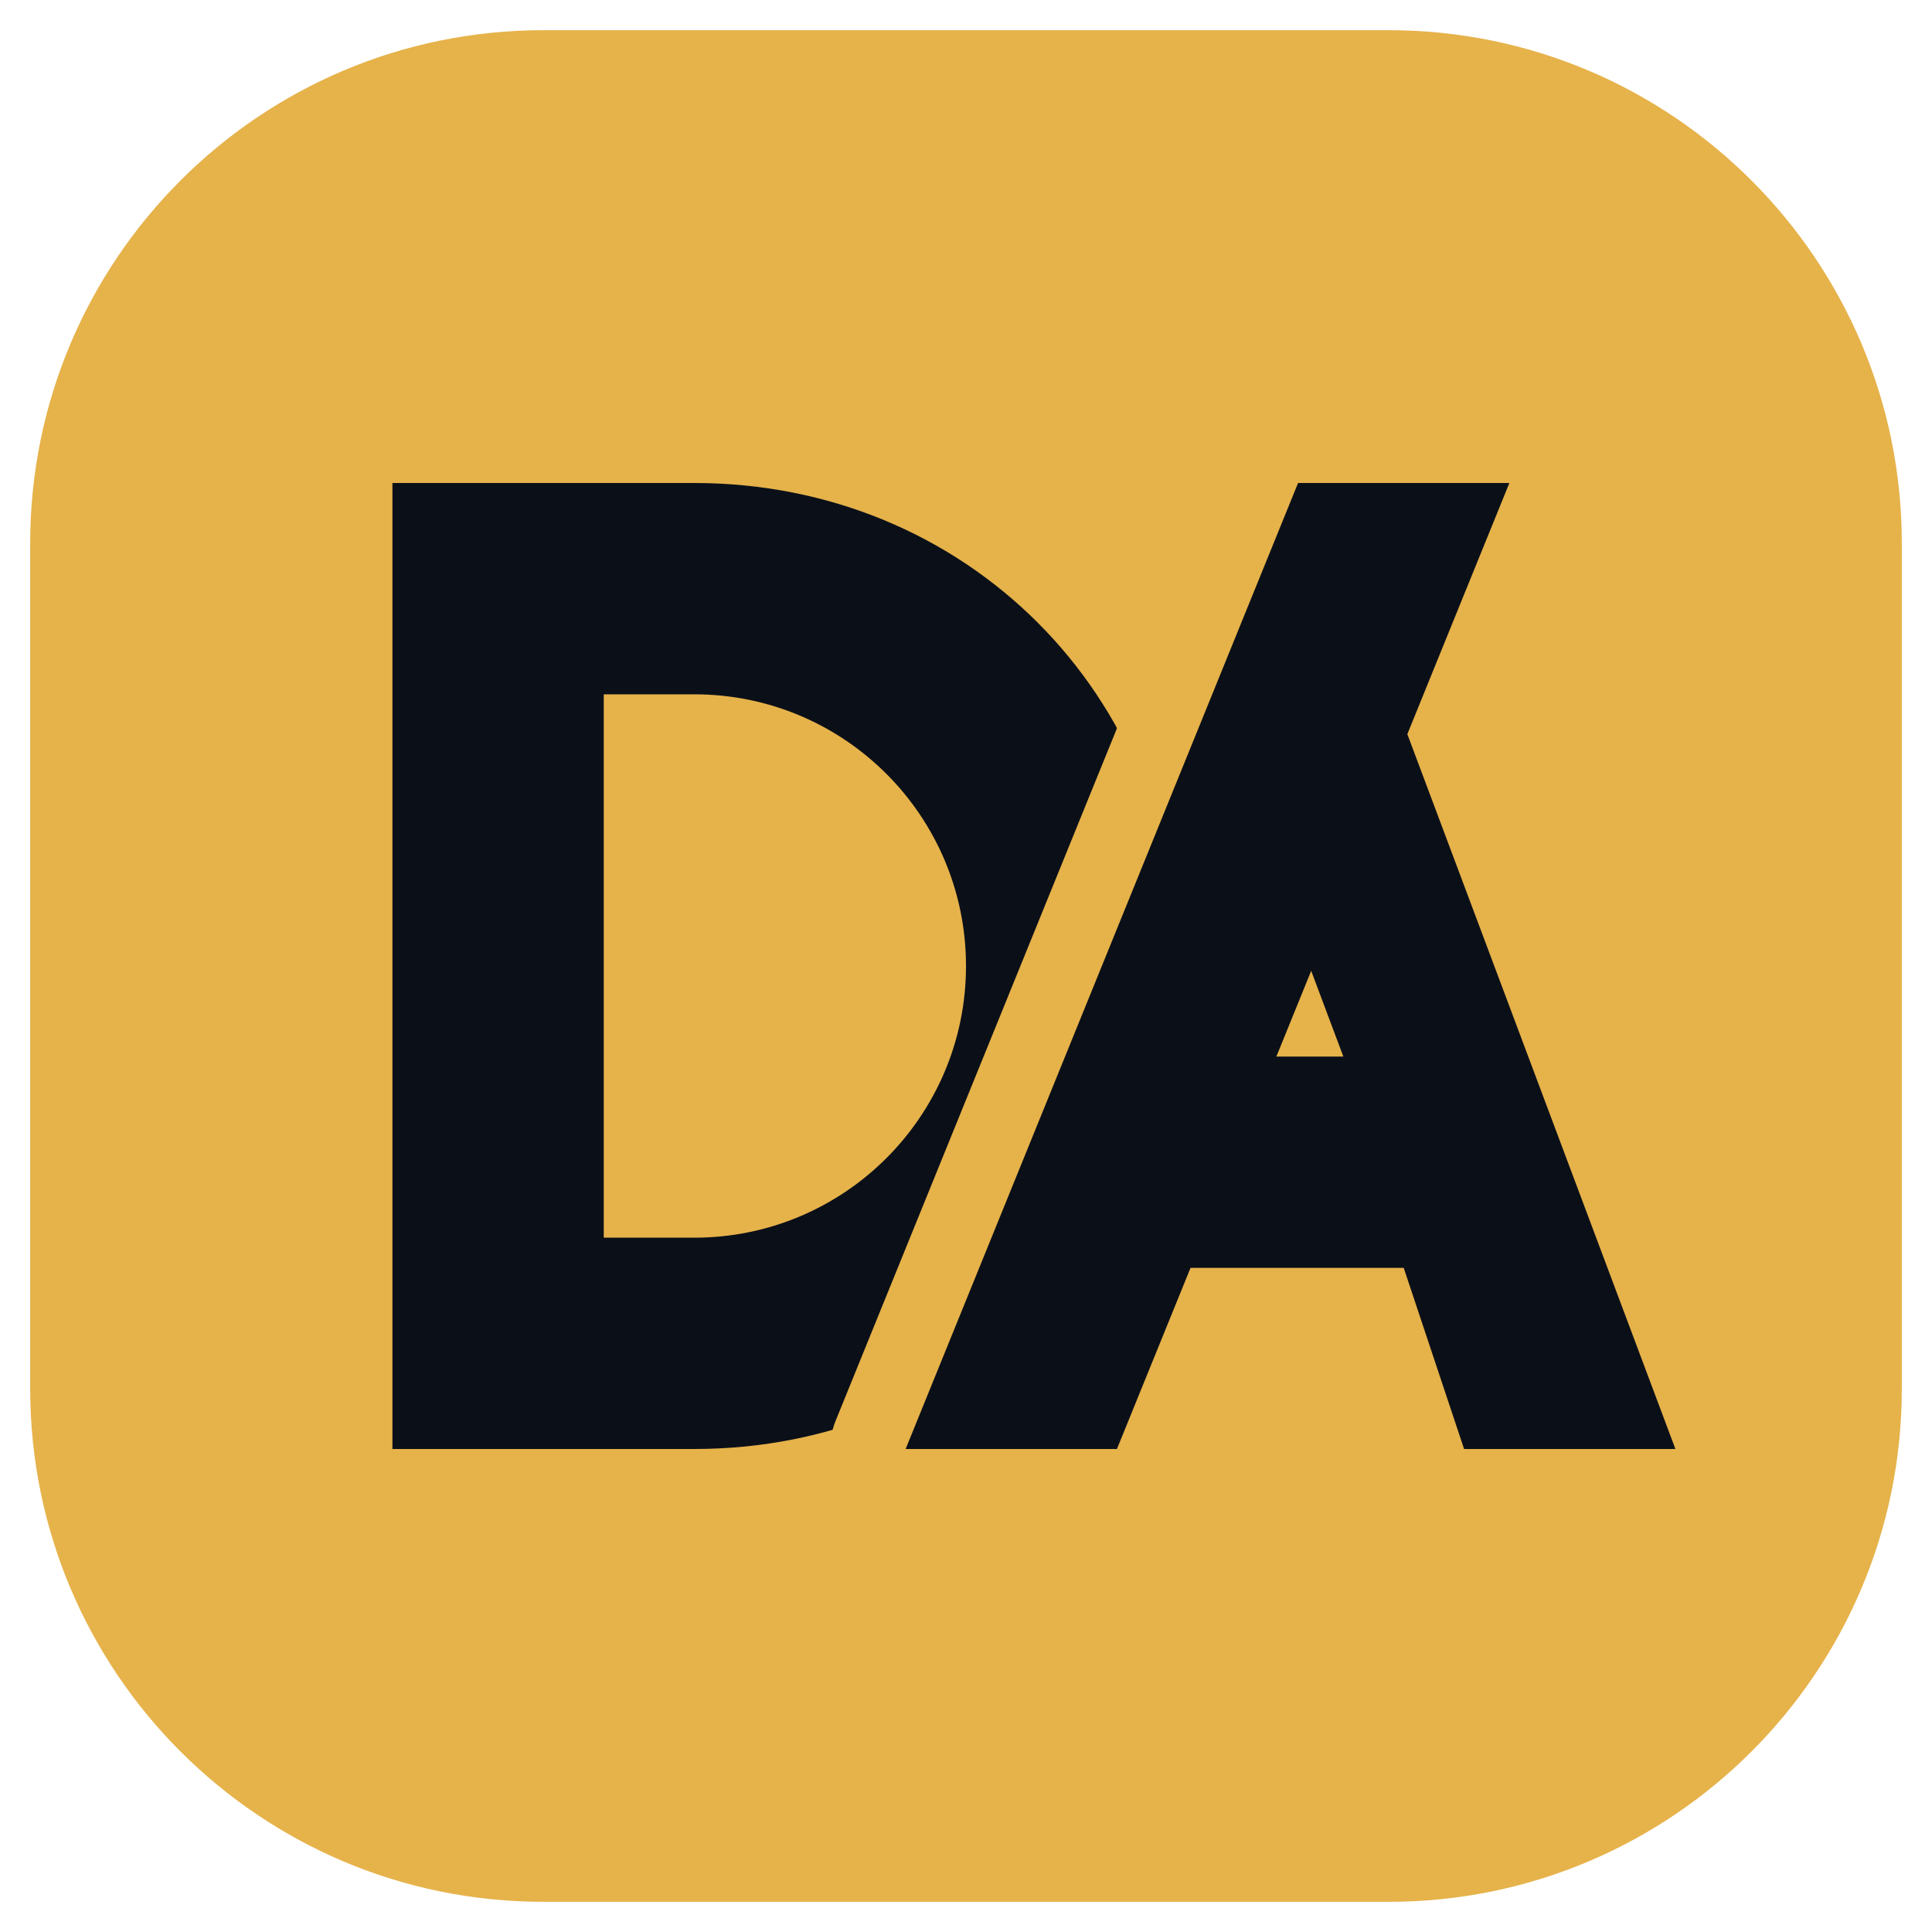
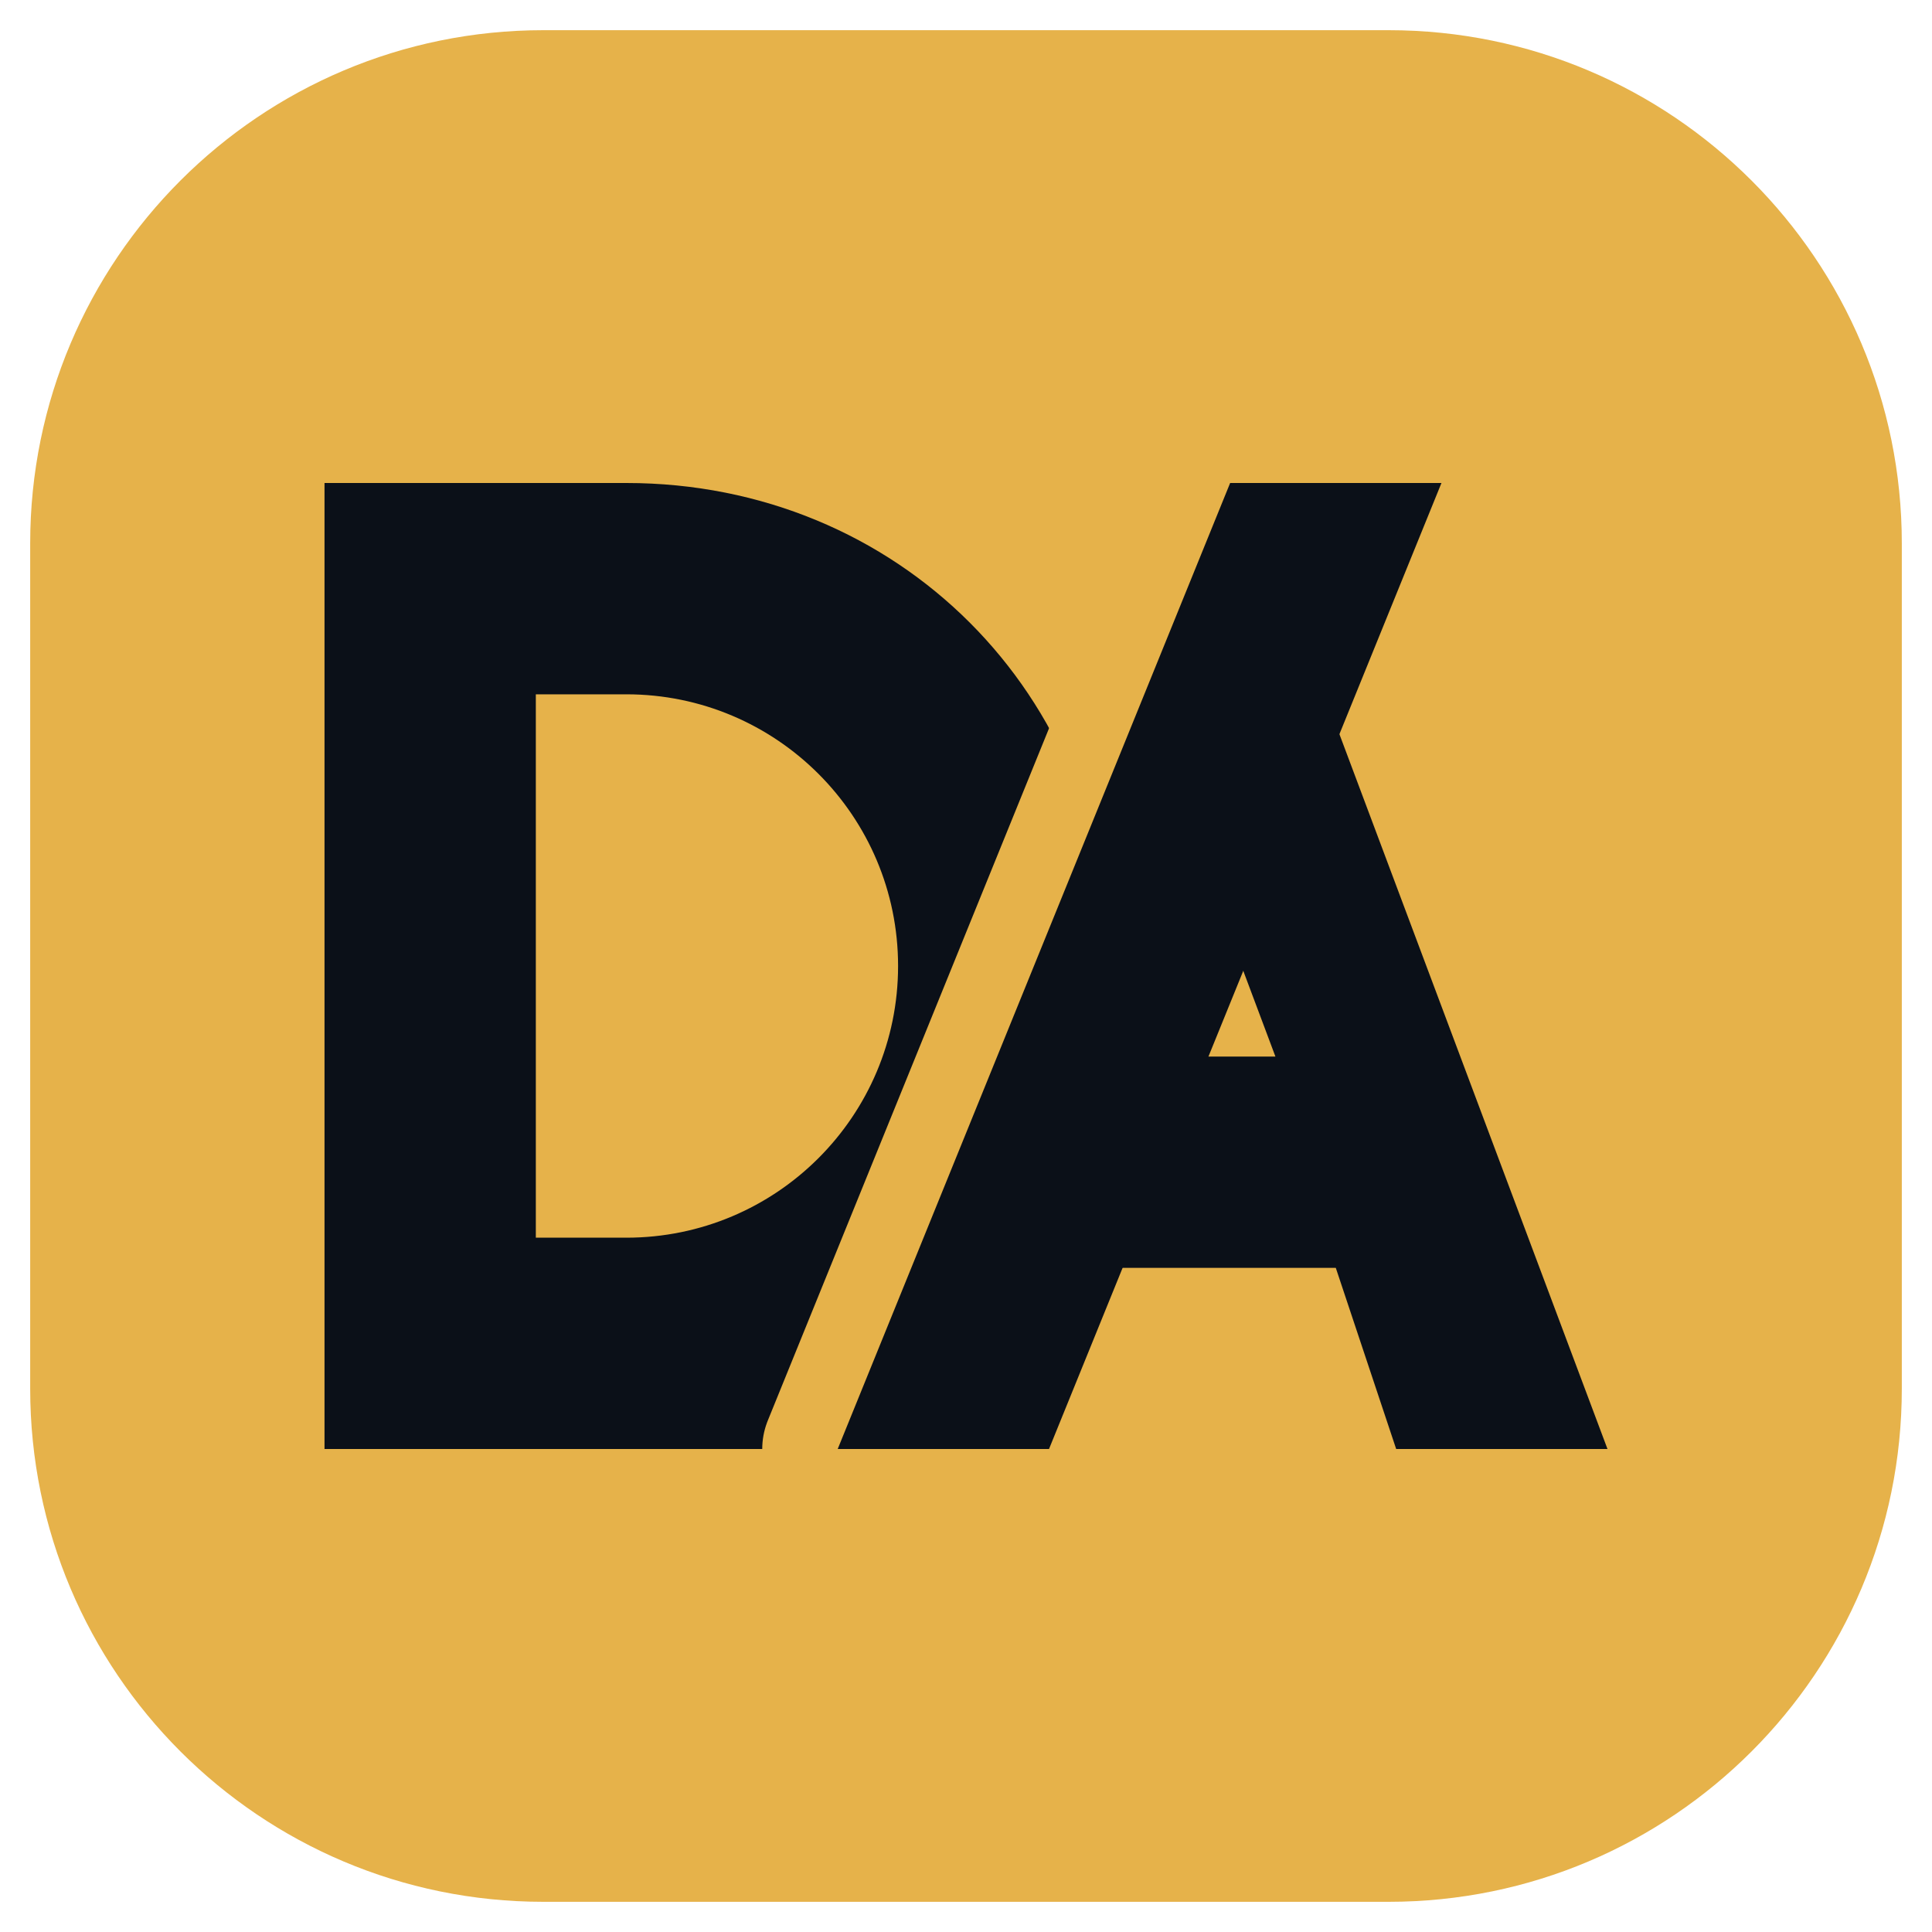
<svg xmlns="http://www.w3.org/2000/svg" viewBox="0 0 64 64" fill="none">
  <rect x="1" y="1" width="62" height="62" rx="17" fill="#E6B24A" />
-   <path d="M13 16h10c9 0 16 7 16 16s-7 16-16 16H13V16Zm7 7v18h3a9 9 0 0 0 0-18h-3Z" fill="#0B1018" />
-   <path d="m30 48 13-32h7L37 48h-7Z" fill="#E6B24A" stroke="#E6B24A" stroke-width="5" stroke-linejoin="round" />
-   <path d="m30 48 13-32h7l-13 32h-7Z" fill="#0B1018" />
-   <path d="m46.5 24 9 24h-7l-2-6h-8l3-7h3l-1.5-4 3.5-7Z" fill="#0B1018" />
+   <g transform="translate(-2.25 0)">
+     <path d="M13 16h10c9 0 16 7 16 16s-7 16-16 16H13V16Zm7 7v18h3a9 9 0 0 0 0-18h-3Z" fill="#0B1018" />
+     <path d="M23 44h5v4h-5z" fill="#0B1018" />
+     <path d="M30 48 43 16h7L37 48h-7Z" fill="#E6B24A" stroke="#E6B24A" stroke-width="5" stroke-linejoin="round" />
+     <path d="M30 48 43 16h7L37 48h-7Z" fill="#0B1018" />
+     <path d="m46.5 24 9 24h-7l-2-6h-8l3-7h3l-1.5-4 3.5-7Z" fill="#0B1018" />
+   </g>
</svg>
